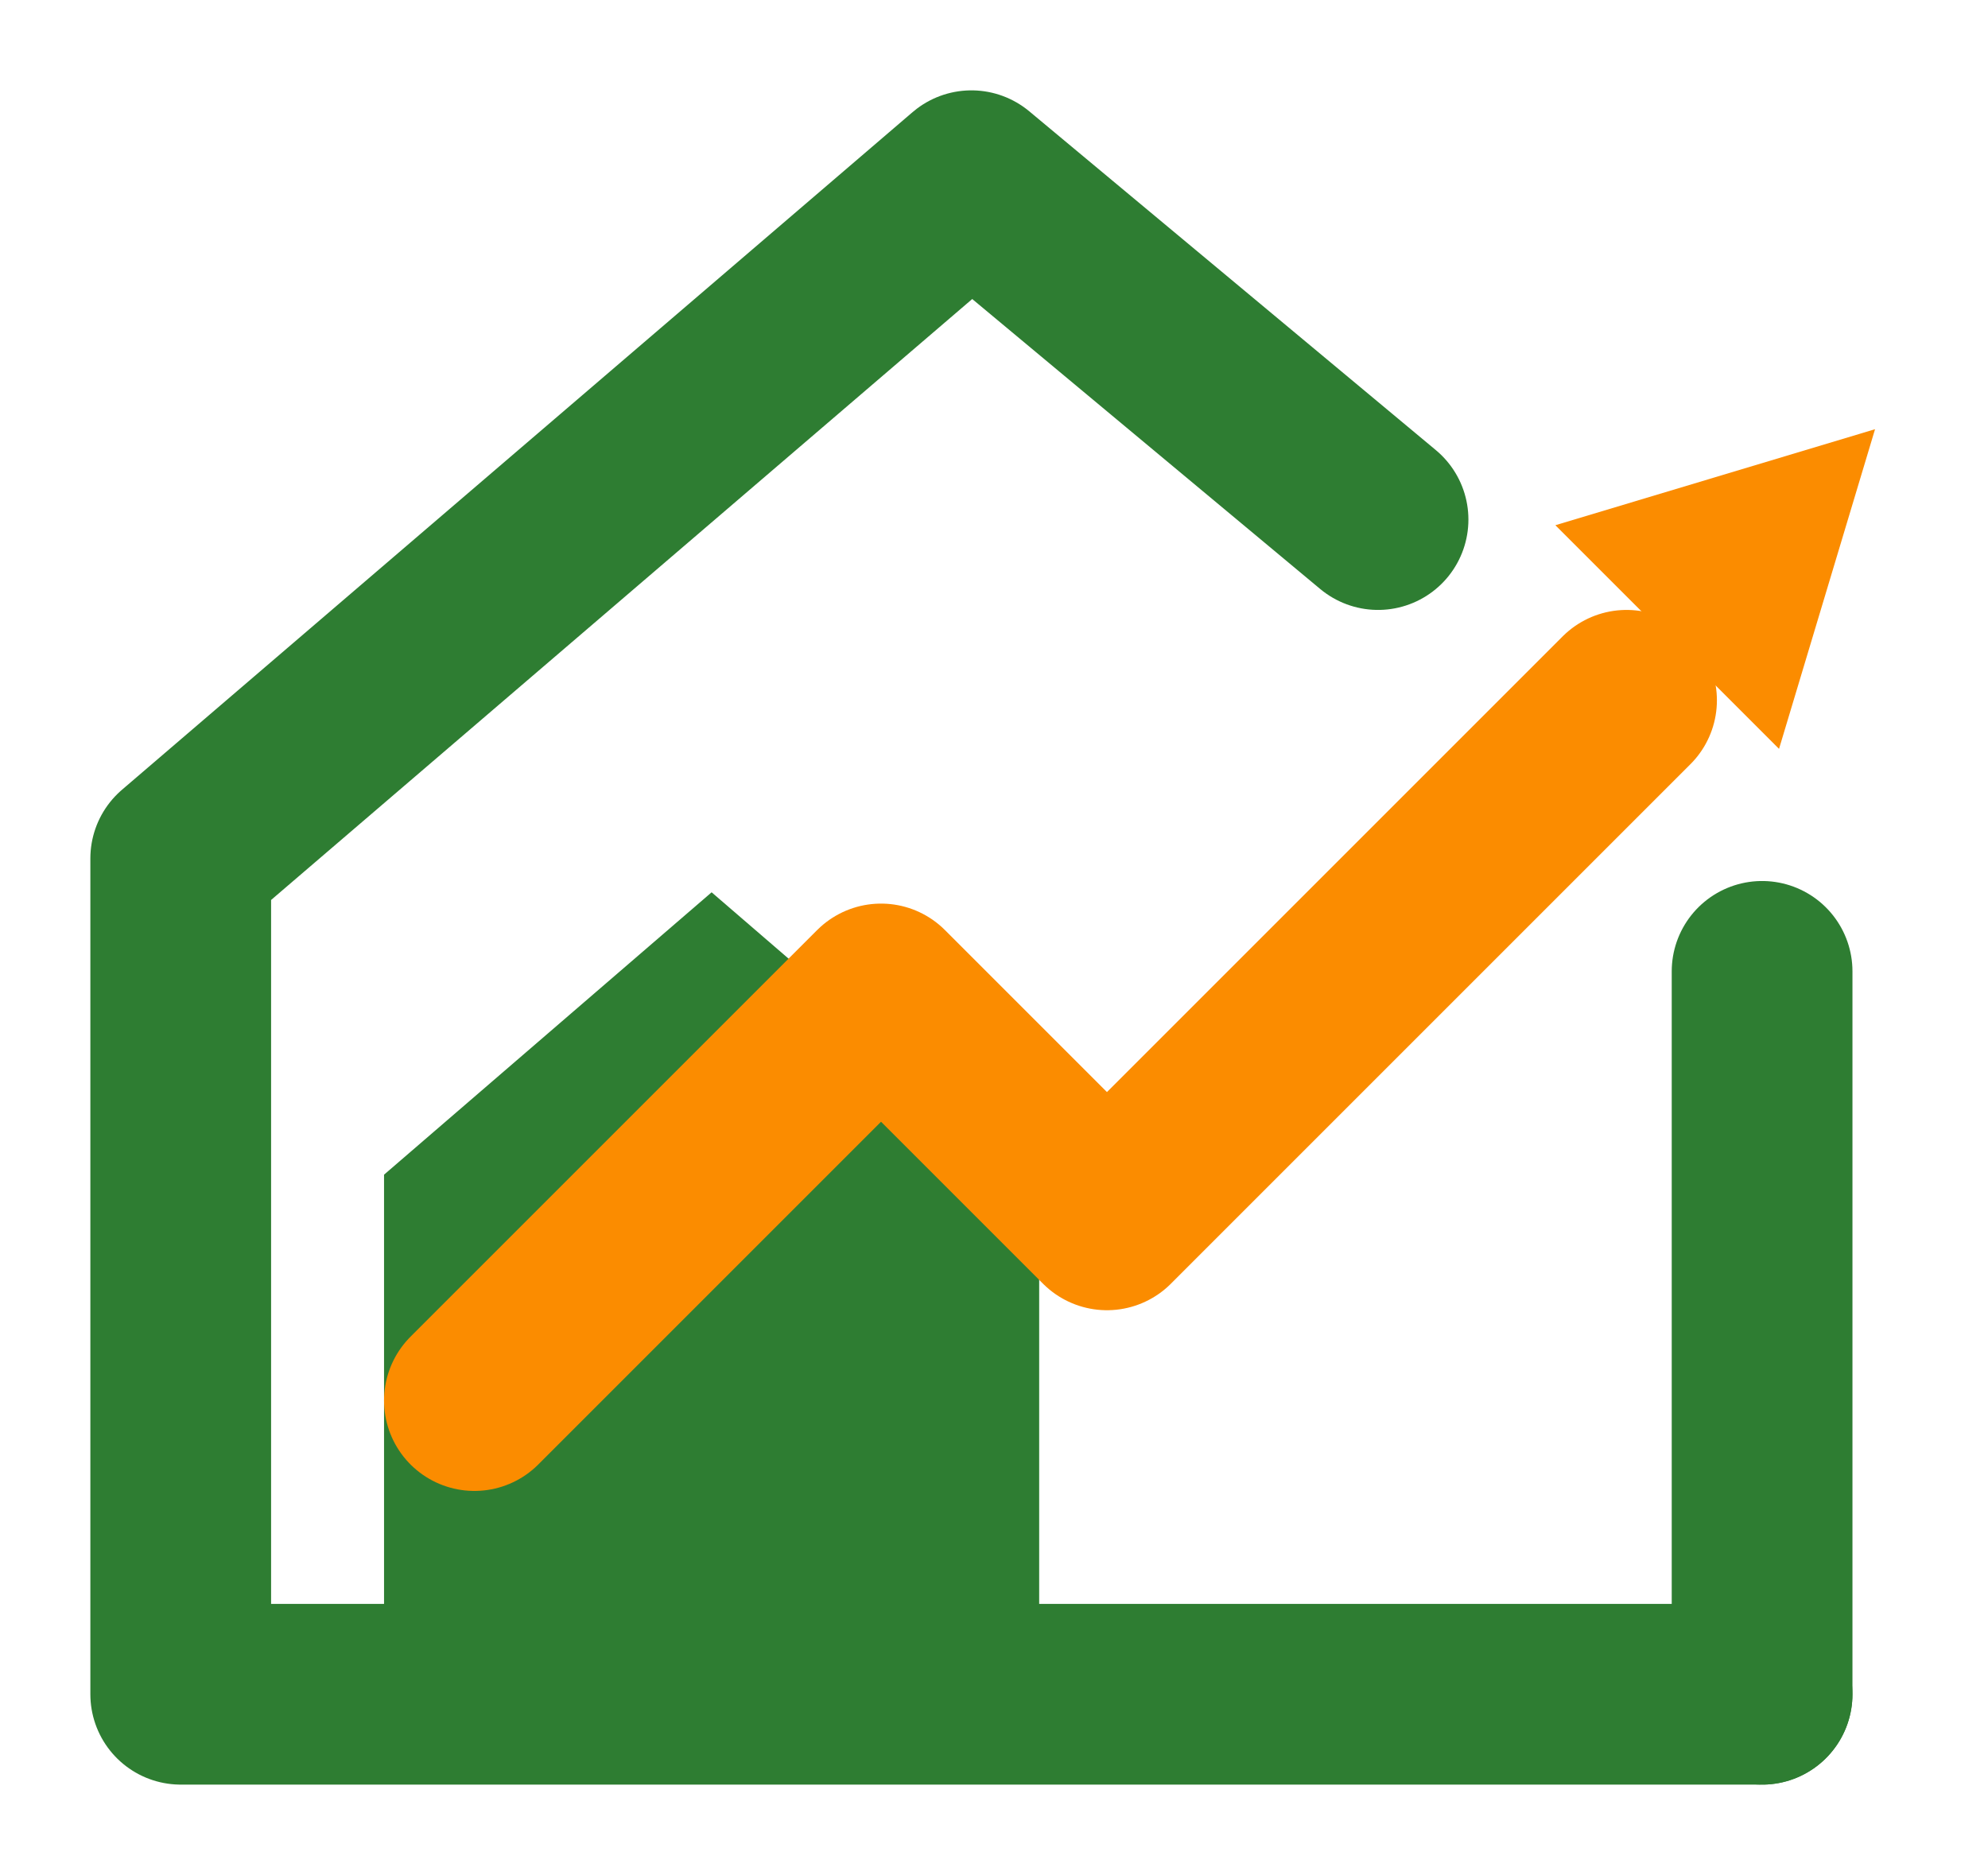
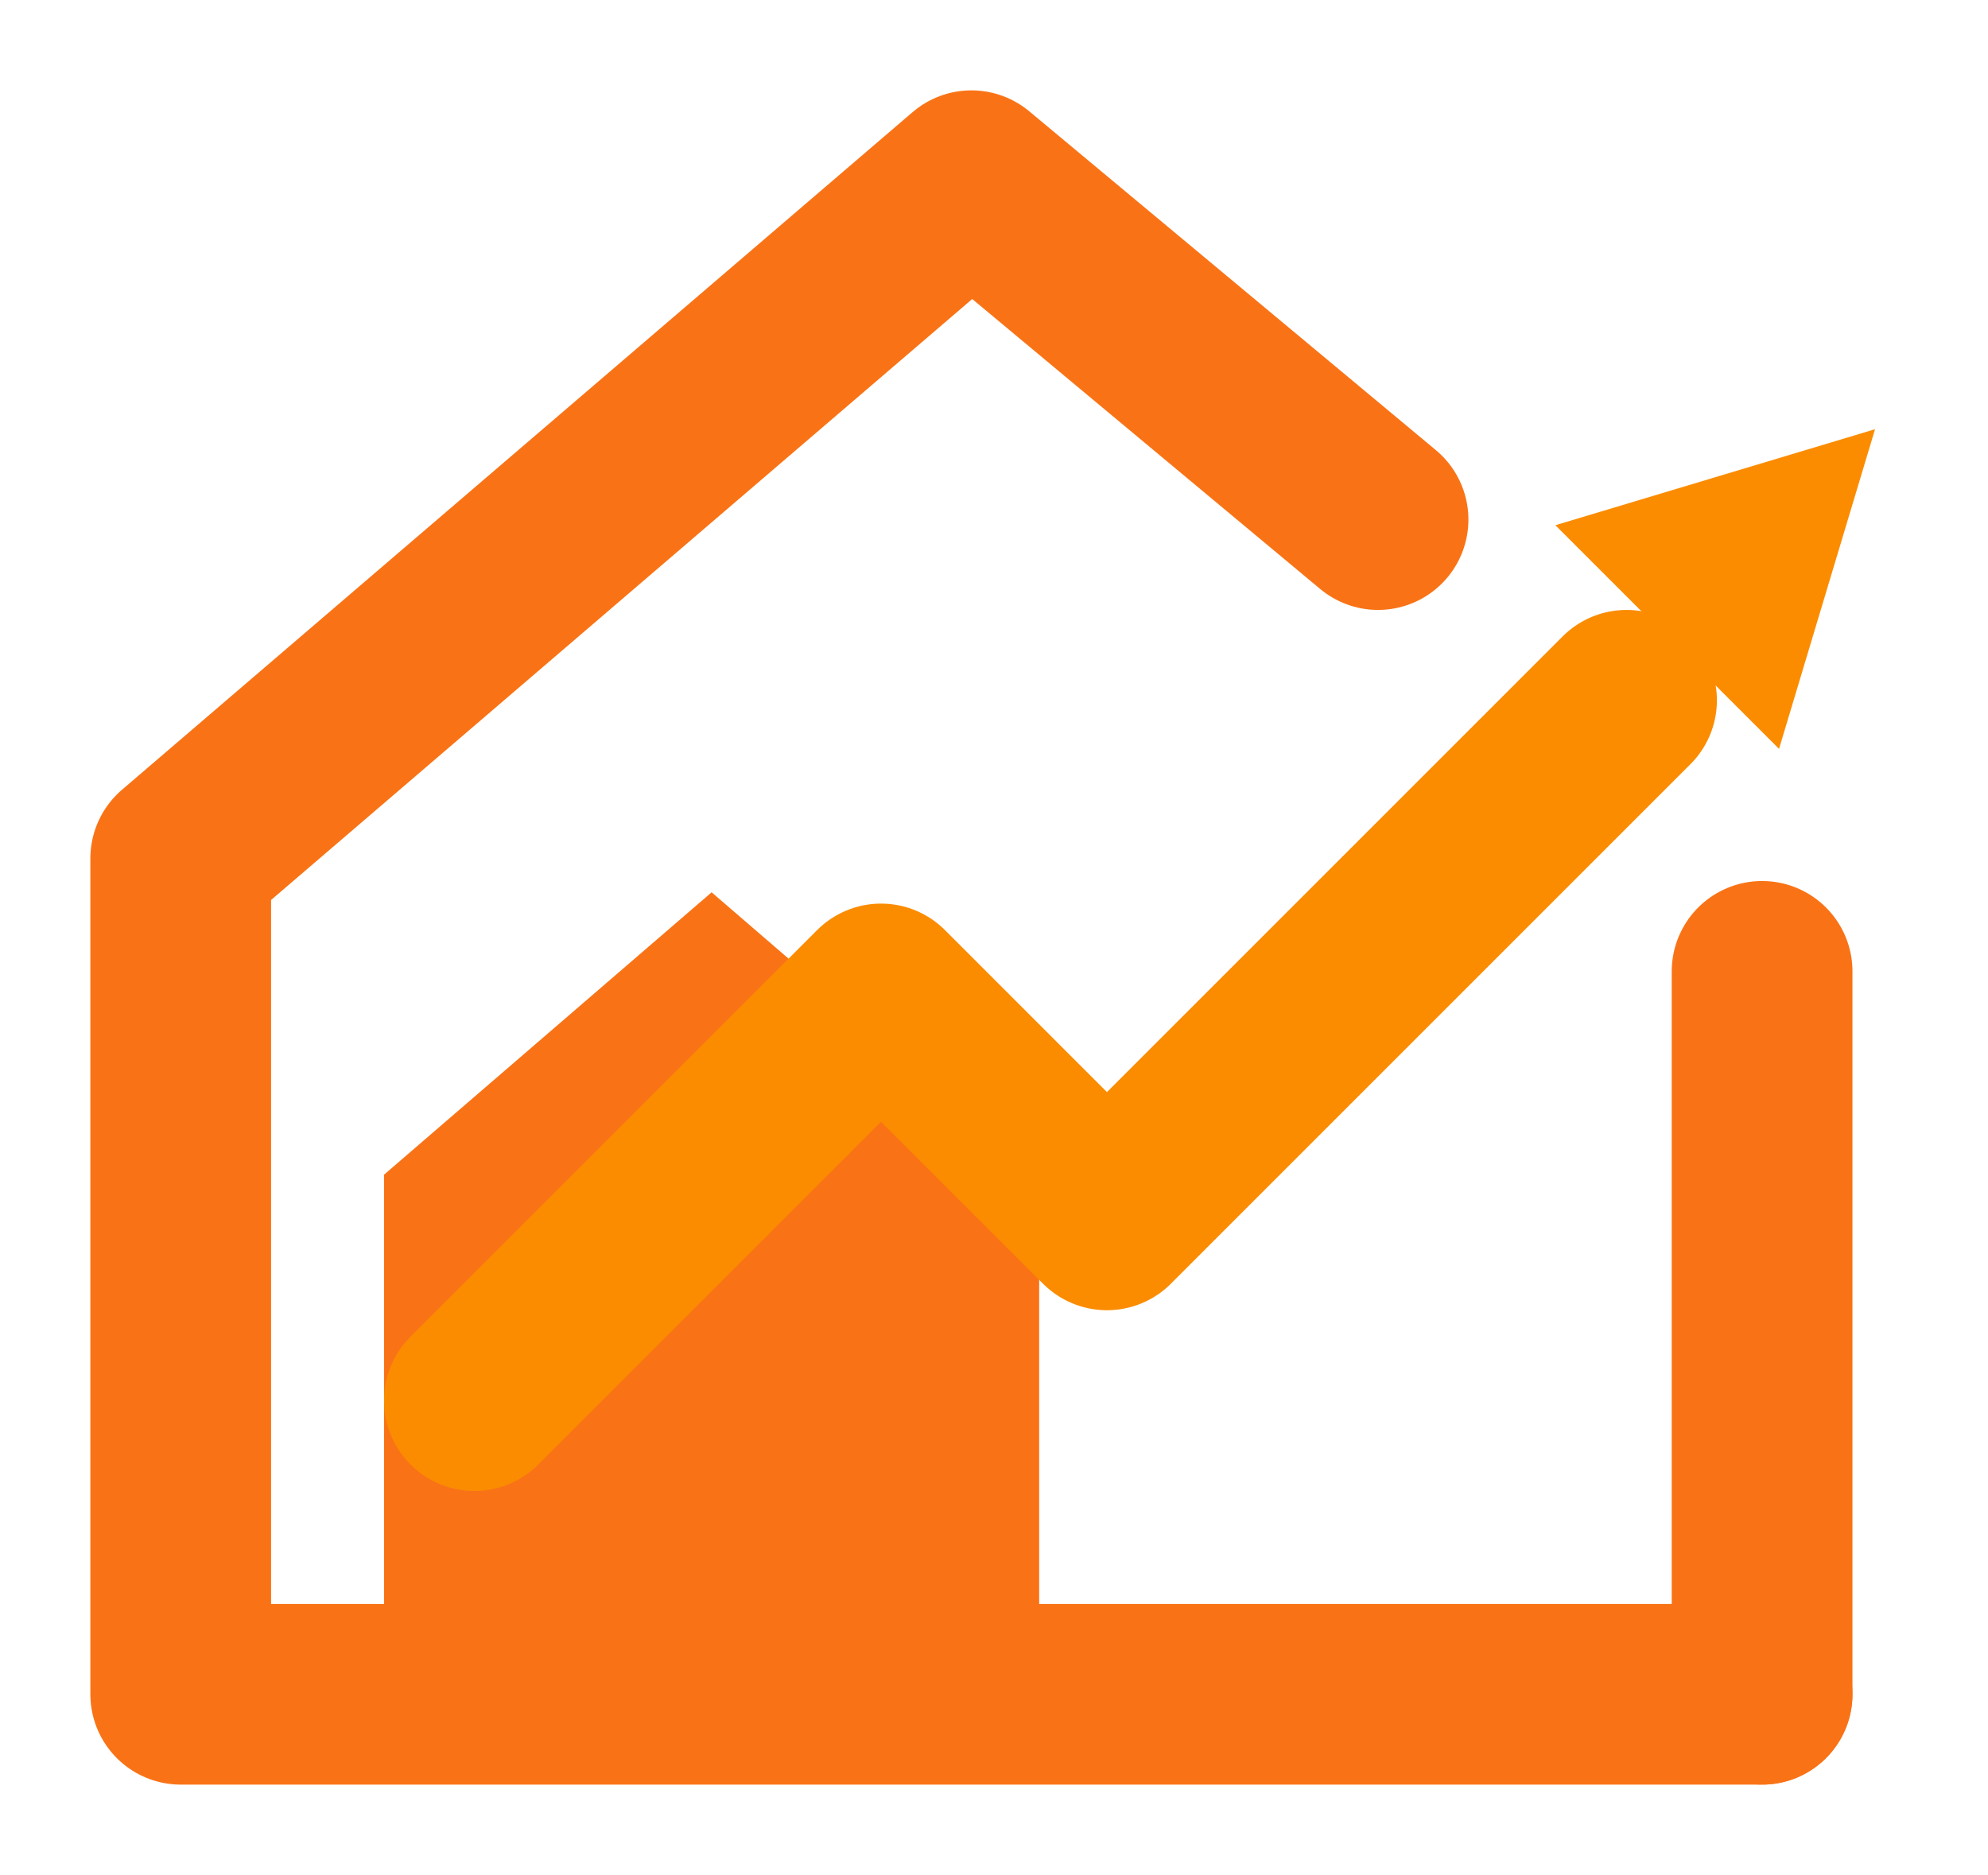
<svg xmlns="http://www.w3.org/2000/svg" viewBox="42 46 176 166" role="img" aria-label="ProntoCantiere">
-   <g fill="none" stroke="#2e7d32" stroke-width="16" stroke-linecap="round" stroke-linejoin="round">
+   <g fill="none" stroke="#F97316" stroke-width="16" stroke-linecap="round" stroke-linejoin="round">
    <path d="M 198 196 L 58 196 L 58 122 L 128 62 L 164 92" />
    <path d="M 198 132 L 198 196" />
  </g>
-   <path d="M 76 196 L 76 150 L 105 125 L 134 150 L 134 196 Z" fill="#2e7d32" />
+   <path d="M 76 196 L 76 150 L 105 125 L 134 150 L 134 196 Z" fill="#F97316" />
  <path d="M 84 170 L 120 134 L 140 154 L 186 108" fill="none" stroke="#fb8c00" stroke-width="16" stroke-linecap="round" stroke-linejoin="round" />
  <path d="M 208 84 L 199.5 112.3 L 179.7 92.5 Z" fill="#fb8c00" />
</svg>
